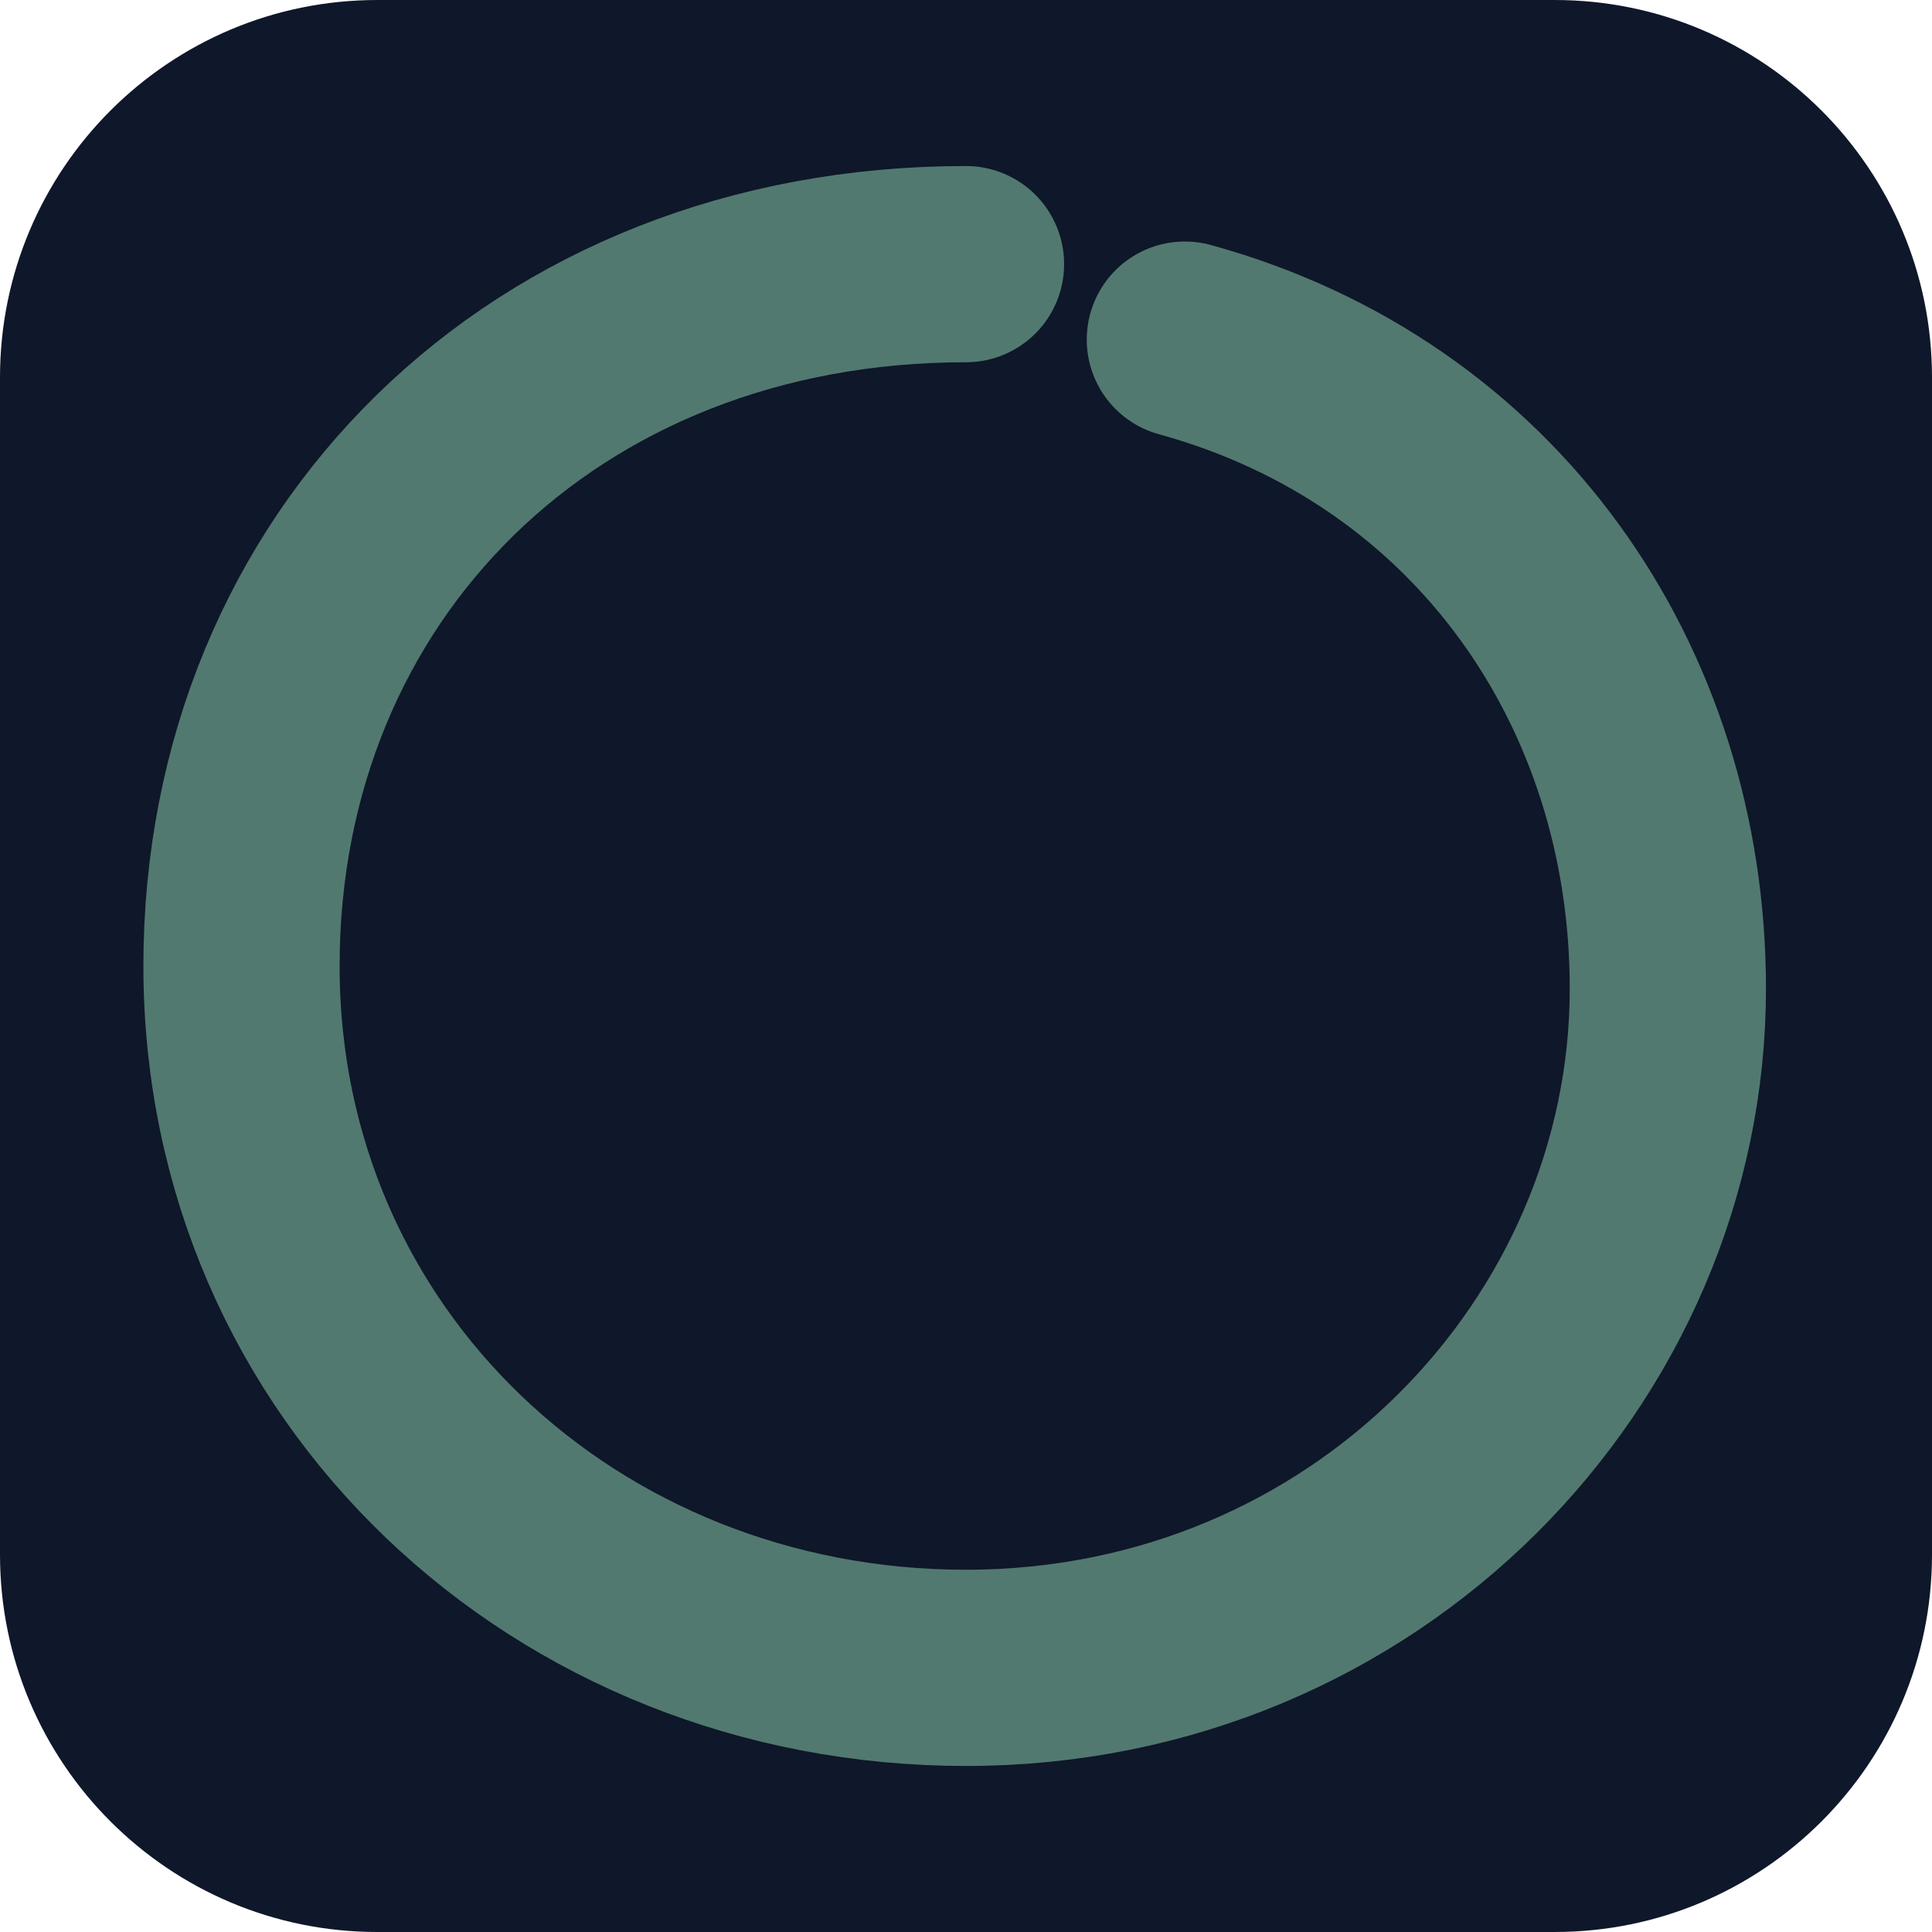
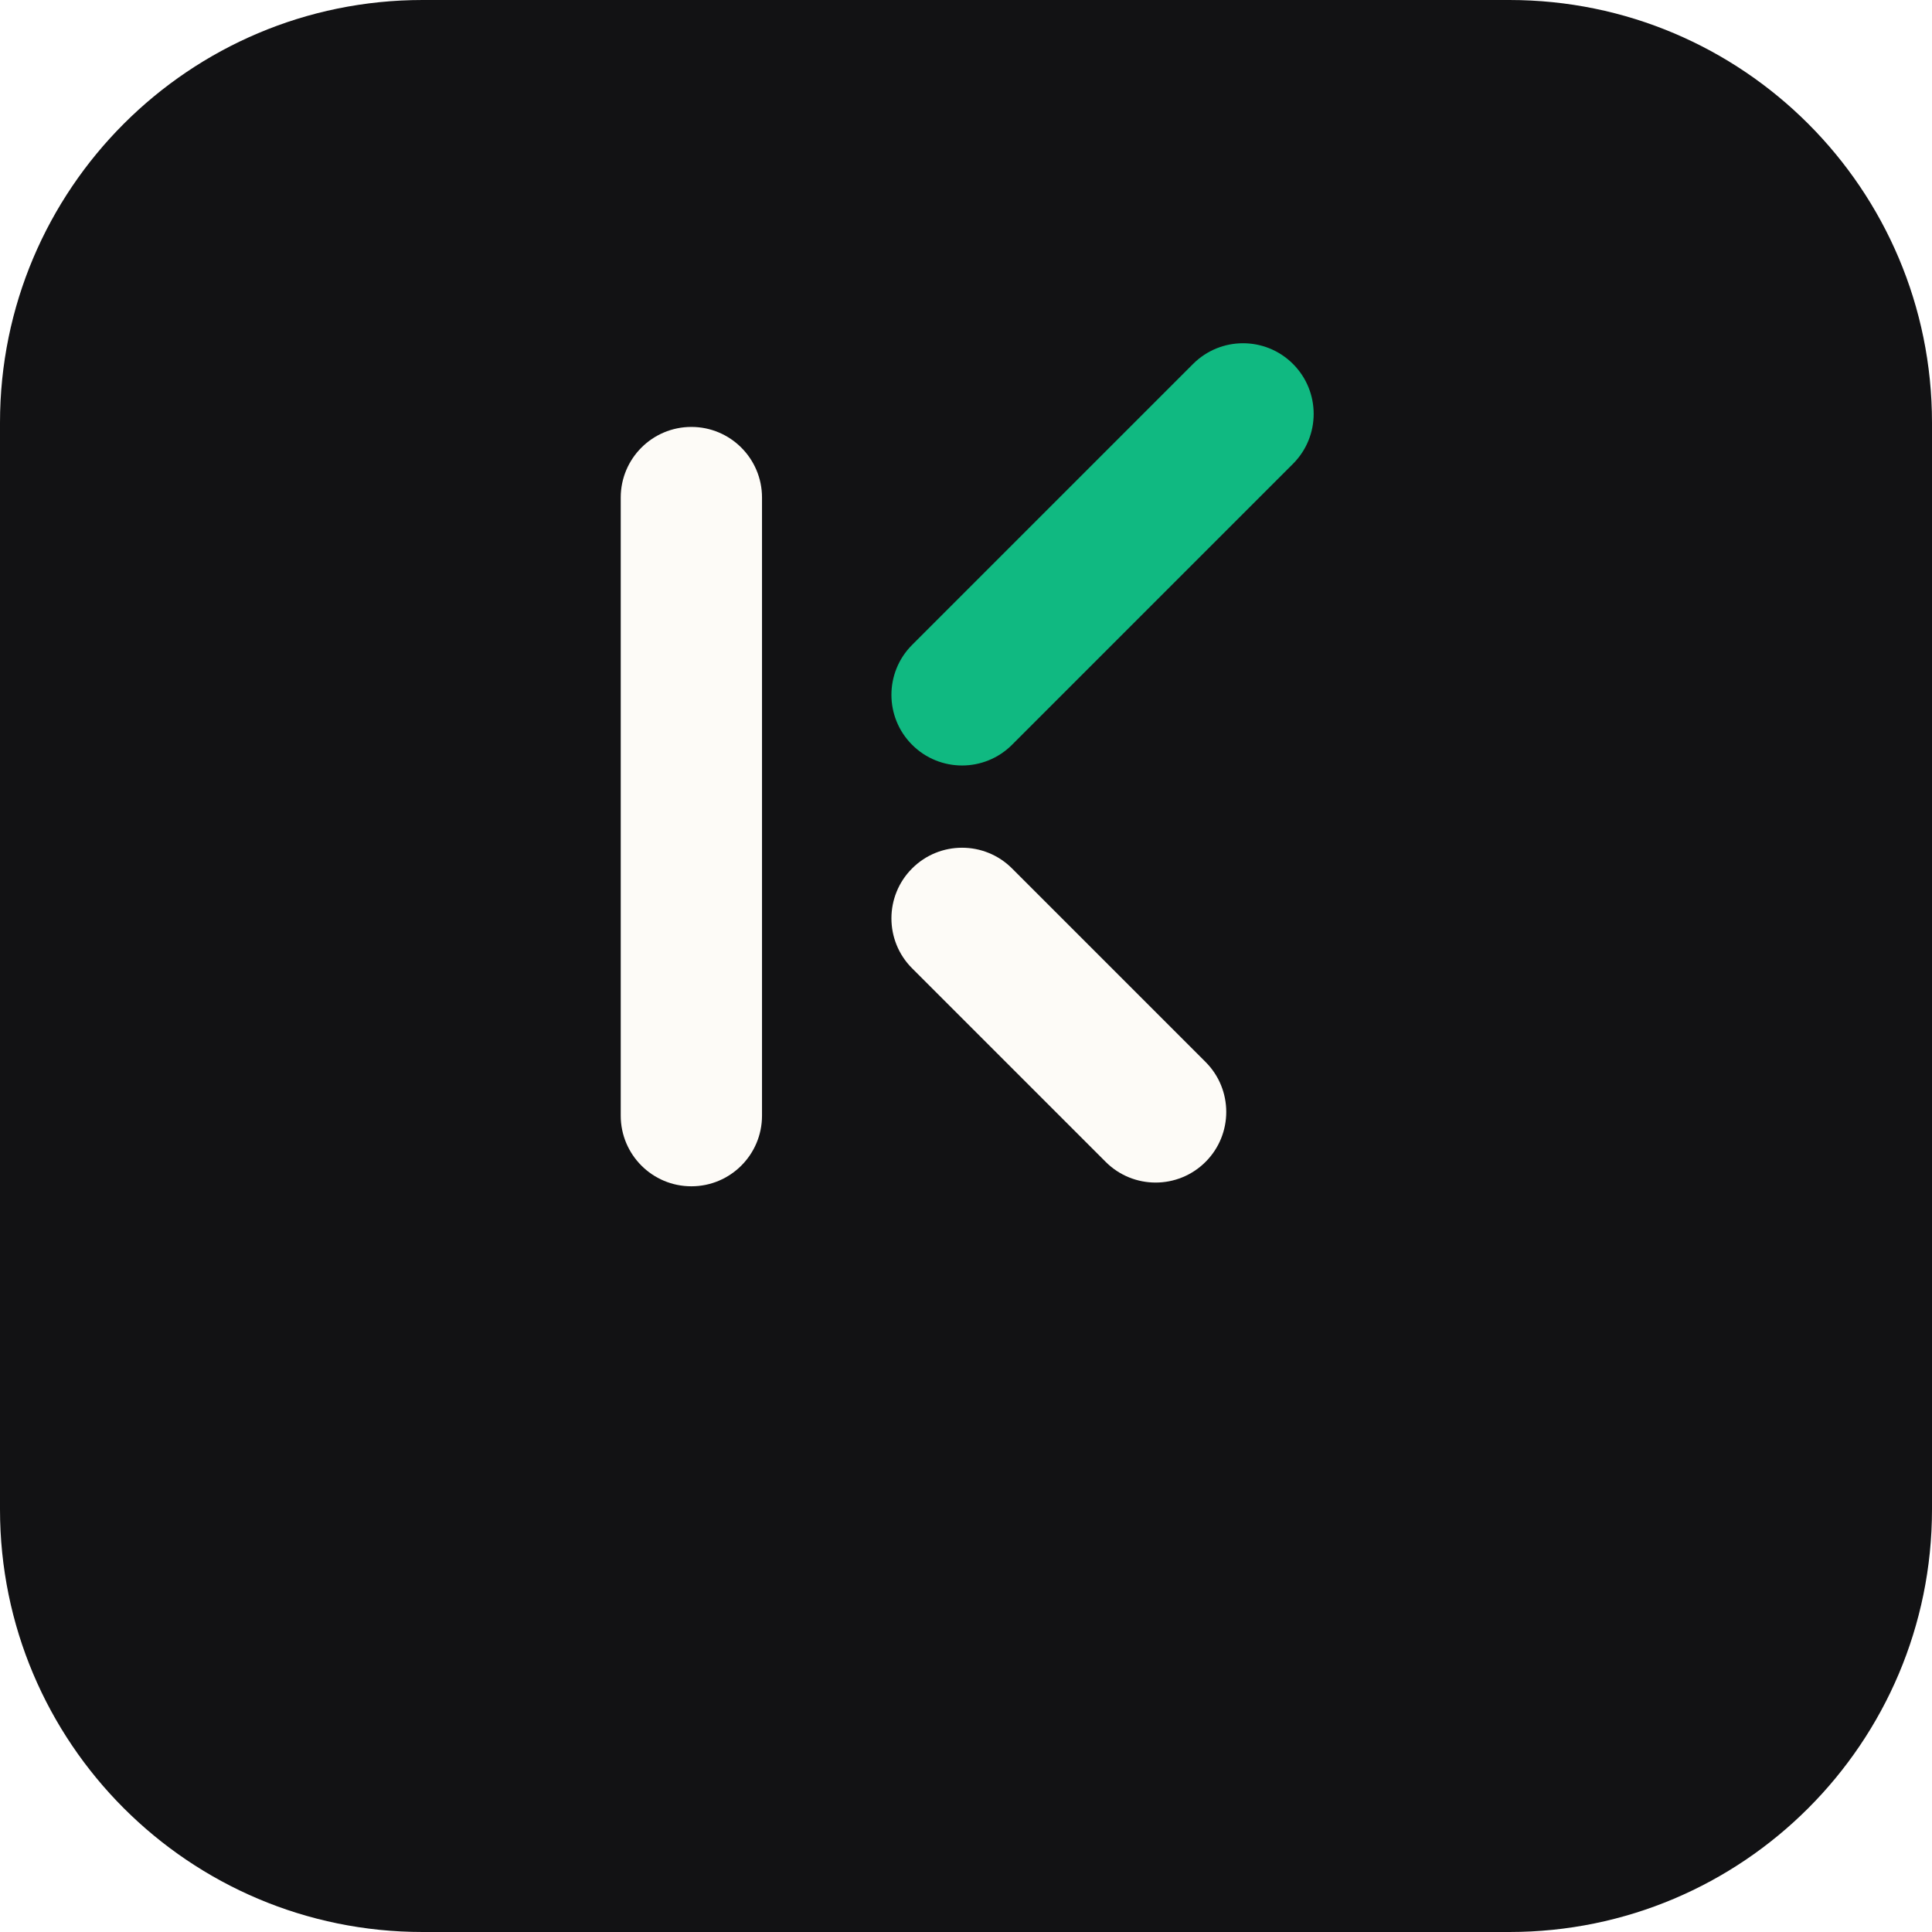
<svg xmlns="http://www.w3.org/2000/svg" viewBox="0 0 512 512" width="512" height="512">
-   <rect width="512" height="512" rx="100" fill="#0F172A" />
-   <path d="M256 70 C 144 70, 64 150, 64 256 C 64 362, 150 442, 256 442 C 362 442, 442 358, 442 262 C 442 182, 394 112, 314 90" stroke="#52796F" stroke-width="52" stroke-linecap="round" stroke-linejoin="round" fill="none" />
+   <rect width="512" height="512" rx="112" fill="#121214" />
+   <g transform="translate(106, 64) scale(1.17)">
+     <rect x="50" y="42" width="32" height="172" rx="16" fill="#FDFBF7" />
+     <g transform="translate(116, 114) rotate(-45)">
+       <rect x="0" y="-16" width="122" height="32" rx="16" fill="#10B981" />
+     </g>
+     <g transform="translate(116, 142) rotate(45)">
+       <rect x="0" y="-16" width="94" height="32" rx="16" fill="#FDFBF7" />
+     </g>
+   </g>
</svg>
